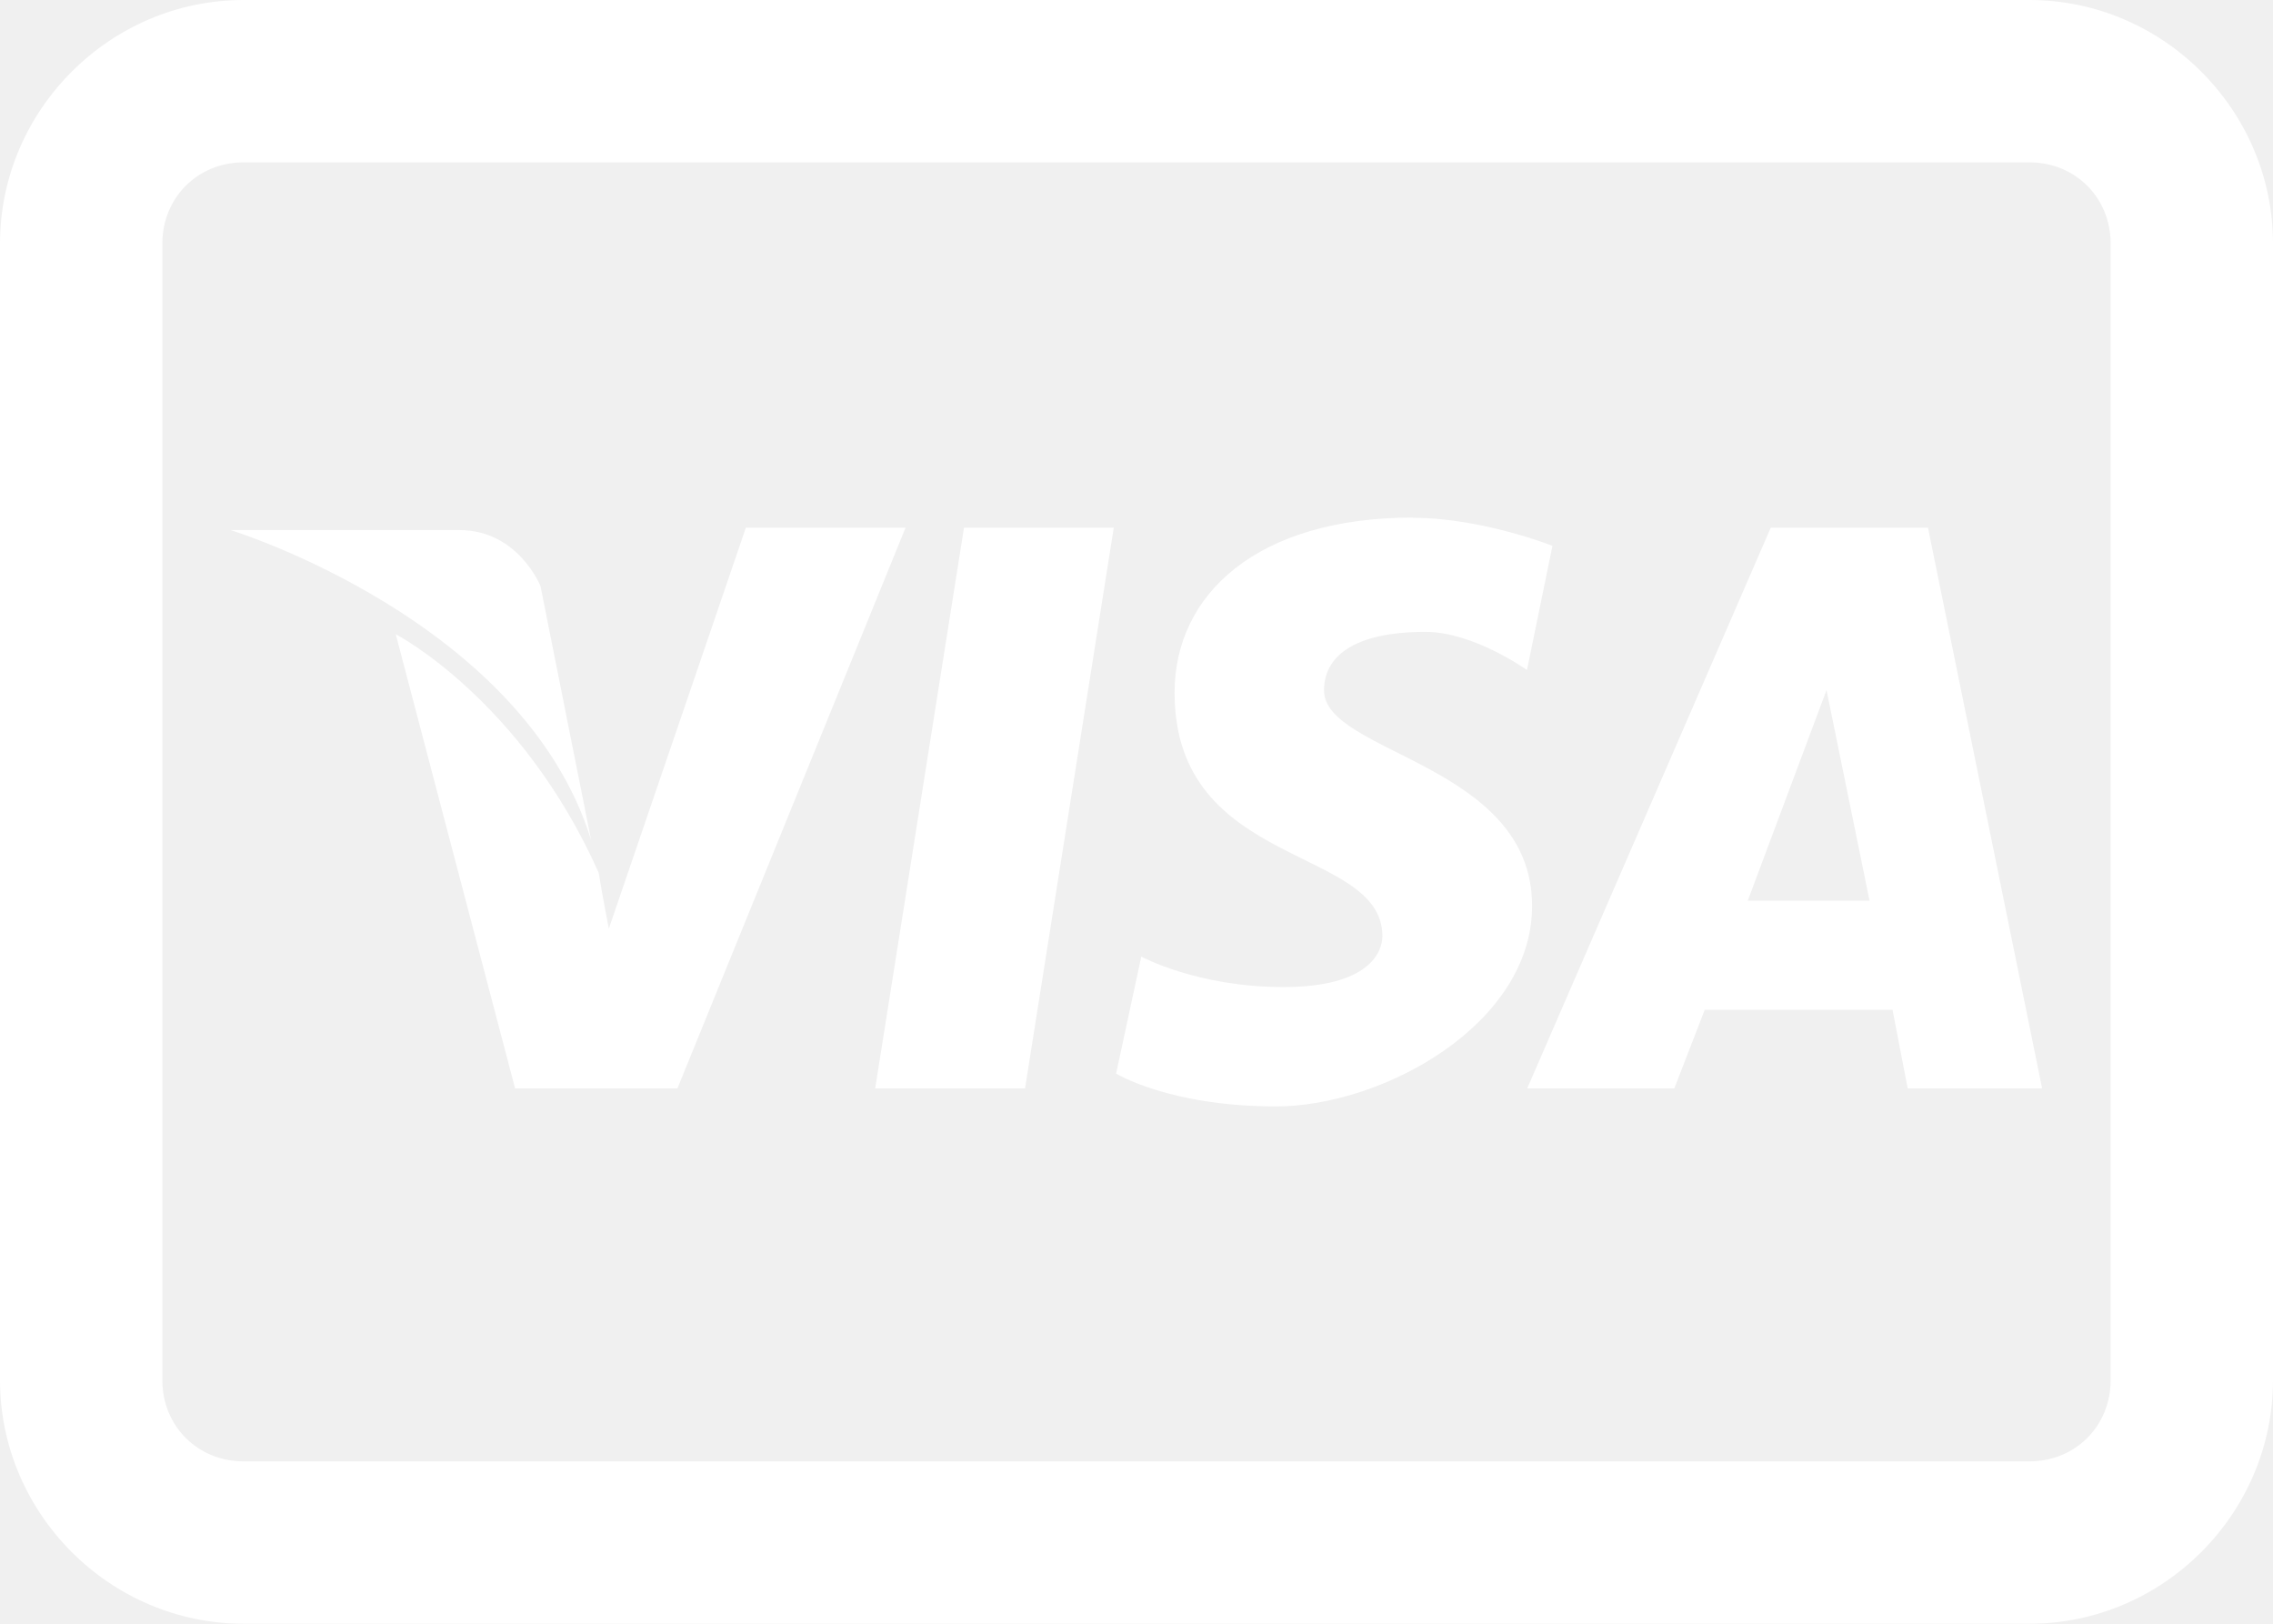
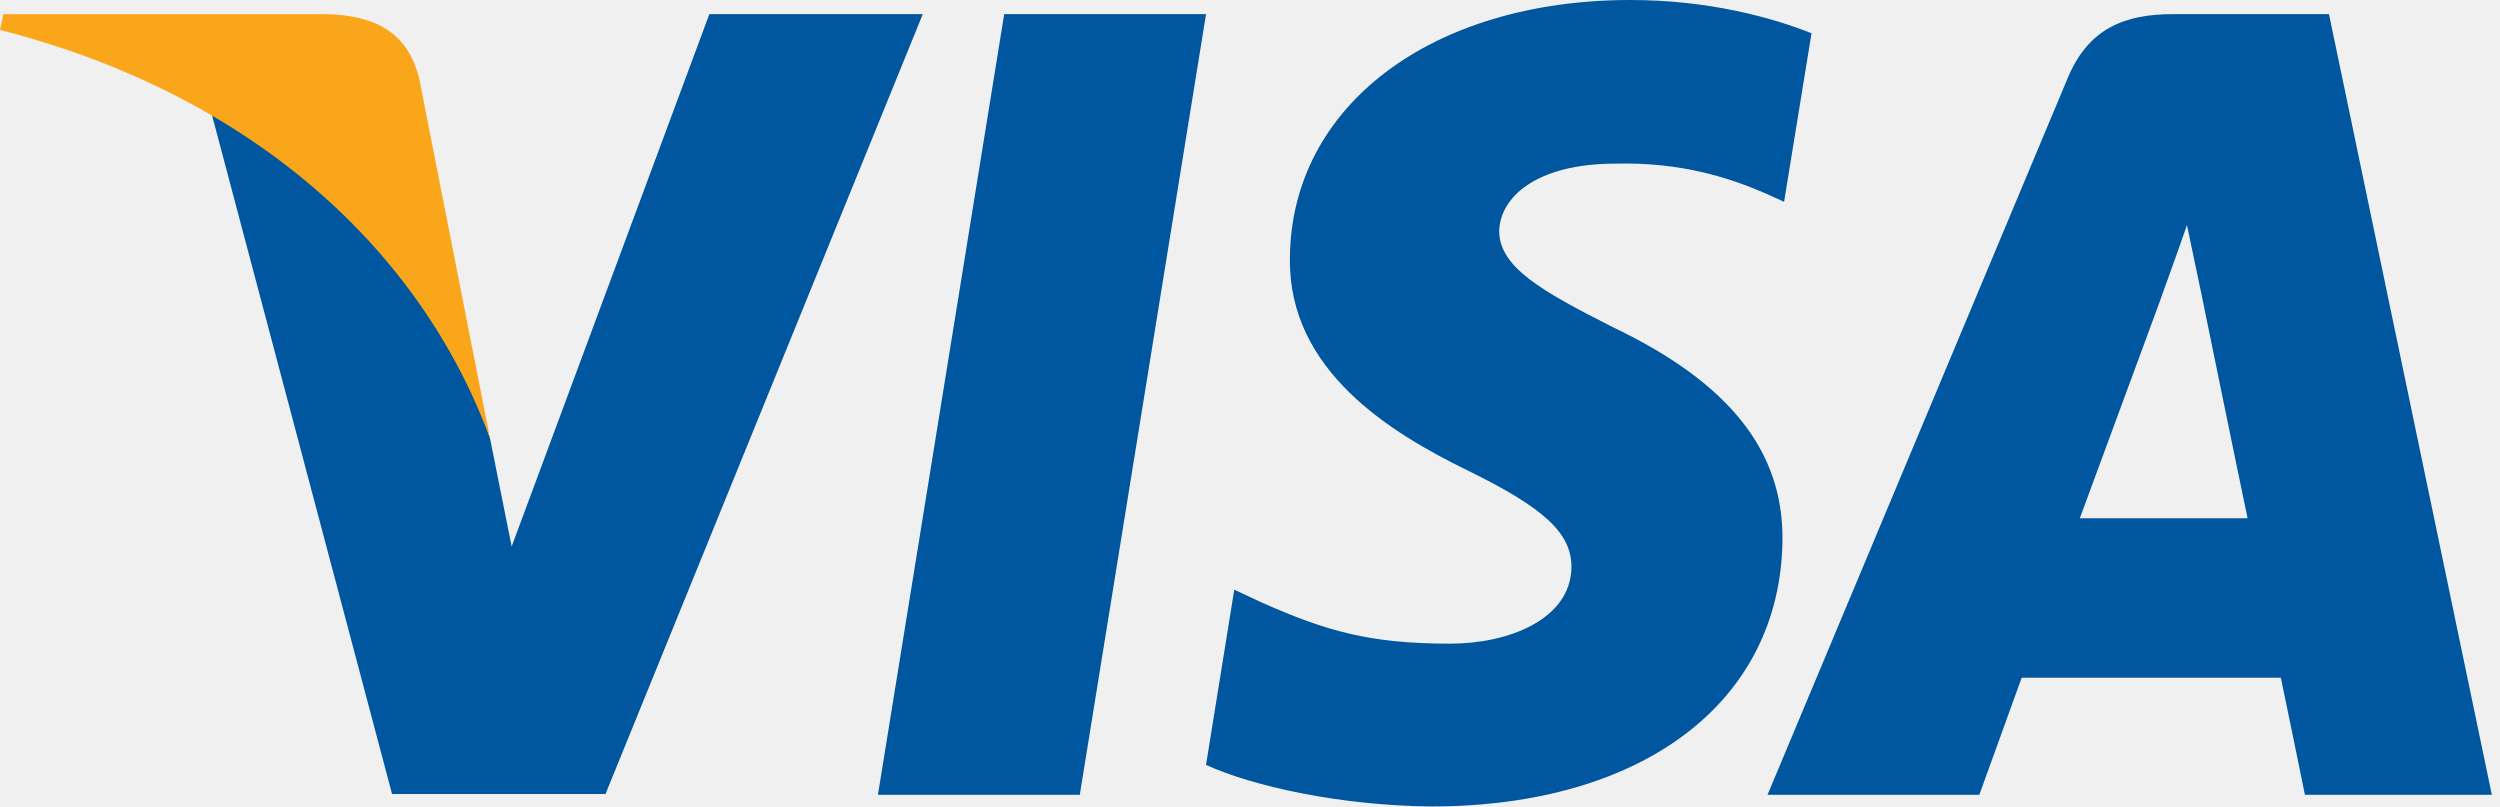
- <svg xmlns="http://www.w3.org/2000/svg" width="28" height="20" viewBox="0 0 28 20" fill="none">
-   <path d="M3 0C1.355 0 0 1.355 0 3V17C0 18.645 1.355 20 3 20H25C26.645 20 28 18.645 28 17V3C28 1.355 26.645 0 25 0H3ZM3 2H25C25.565 2 26 2.435 26 3V17C26 17.565 25.565 18 25 18H3C2.435 18 2 17.565 2 17V3C2 2.435 2.435 2 3 2ZM17.406 6.375C15.48 6.375 14.469 7.325 14.469 8.531C14.469 10.714 17.029 10.411 17.029 11.531C17.029 11.724 16.869 12.158 15.809 12.158C14.749 12.158 14.059 11.783 14.059 11.783L13.749 13.223C13.749 13.223 14.404 13.628 15.719 13.628C17.029 13.628 18.873 12.62 18.873 11.158C18.873 9.402 16.31 9.286 16.31 8.503C16.31 8.103 16.65 7.783 17.56 7.783C18.154 7.783 18.81 8.253 18.81 8.253L19.124 6.723C19.124 6.723 18.254 6.378 17.404 6.378L17.406 6.375ZM9.188 6.5L7.5 11.438C7.5 11.438 7.416 11.01 7.375 10.75C6.42 8.61 4.875 7.812 4.875 7.812L6.345 13.406H8.345L11.155 6.5H9.19H9.188ZM11.875 6.5L10.781 13.406H12.627L13.72 6.5H11.875ZM21.813 6.5L18.813 13.406H20.625L21 12.438H23.313L23.5 13.406H25.156L23.75 6.5H21.813ZM2.843 6.53C2.843 6.53 6.44 7.635 7.281 10.344L6.658 7.219C6.658 7.219 6.383 6.529 5.658 6.529H2.844L2.843 6.53ZM22.5 8.5L23.03 11.094H21.53L22.5 8.5Z" fill="white" />
+ <svg xmlns="http://www.w3.org/2000/svg" width="248" height="80" viewBox="0 0 248 80" fill="none">
+   <path d="M107.115 78.846H87.091L99.616 1.404H119.639L107.115 78.846Z" fill="#00579F" />
+   <path d="M179.704 3.297C175.755 1.73 169.49 -3.05176e-05 161.744 -3.05176e-05C141.97 -3.05176e-05 128.045 10.545 127.96 25.621C127.795 36.743 137.929 42.921 145.509 46.63C153.256 50.42 155.889 52.894 155.889 56.272C155.811 61.46 149.629 63.851 143.864 63.851C135.87 63.851 131.586 62.618 125.076 59.732L122.44 58.494L119.638 75.879C124.334 78.018 132.987 79.917 141.97 80C162.981 80 176.659 69.618 176.821 53.553C176.901 44.737 171.55 37.982 160.013 32.462C153.01 28.919 148.721 26.529 148.721 22.904C148.803 19.608 152.348 16.232 160.254 16.232C166.764 16.067 171.547 17.631 175.17 19.197L176.981 20.02L179.704 3.297Z" fill="#00579F" />
+   <path d="M206.318 51.411C207.967 46.962 214.313 29.743 214.313 29.743C214.23 29.909 215.959 25.212 216.947 22.329L218.347 29.002C218.347 29.002 222.139 47.539 222.962 51.411C219.833 51.411 210.273 51.411 206.318 51.411ZM231.035 1.404H215.547C210.77 1.404 207.142 2.803 205.081 7.829L175.338 78.845H196.348C196.348 78.845 199.807 69.287 200.551 67.228C202.856 67.228 223.295 67.228 226.26 67.228C226.835 69.947 228.649 78.845 228.649 78.845H247.19L231.035 1.404Z" fill="#00579F" />
+   <path d="M70.366 1.404L50.756 54.212L48.613 43.502C44.988 31.144 33.617 17.717 20.929 11.041L38.891 78.764H60.066L91.54 1.404H70.366Z" fill="#00579F" />
+   <path d="M32.546 1.404H0.33L0 2.968C25.131 9.395 41.775 24.886 48.613 43.505L41.61 7.913C40.457 2.967 36.913 1.567 32.546 1.404Z" fill="#FAA61A" />
</svg>
